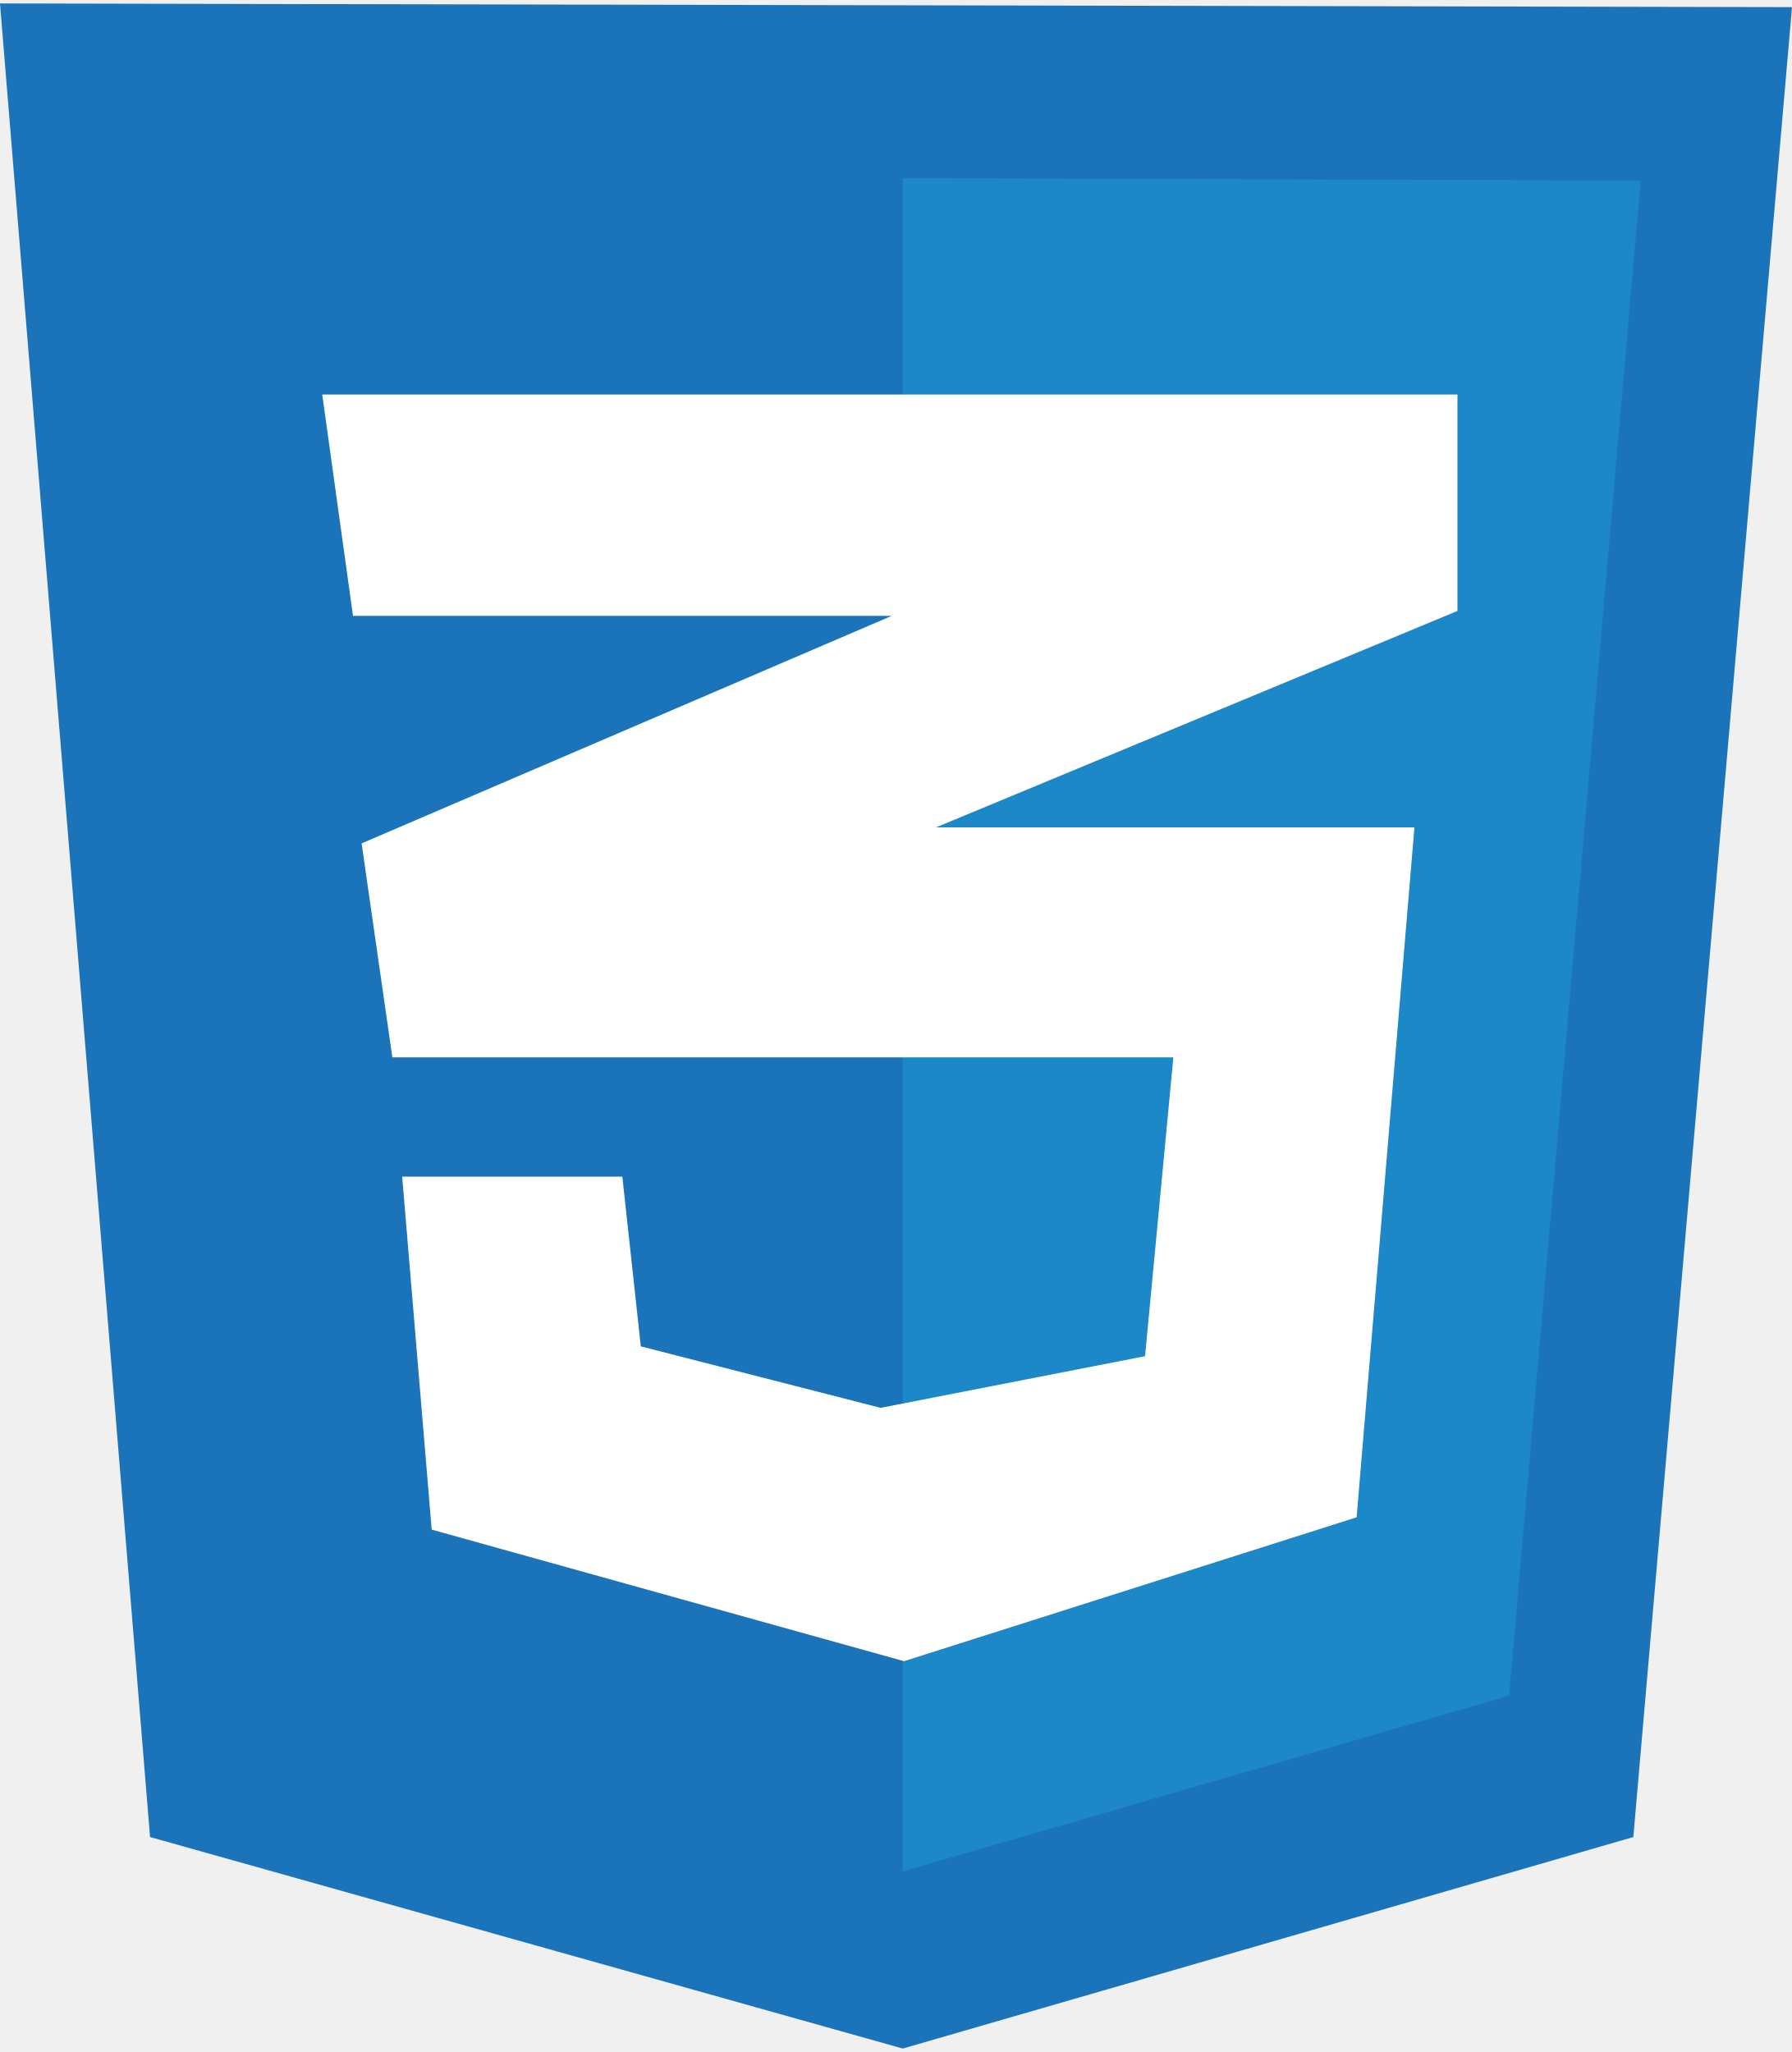
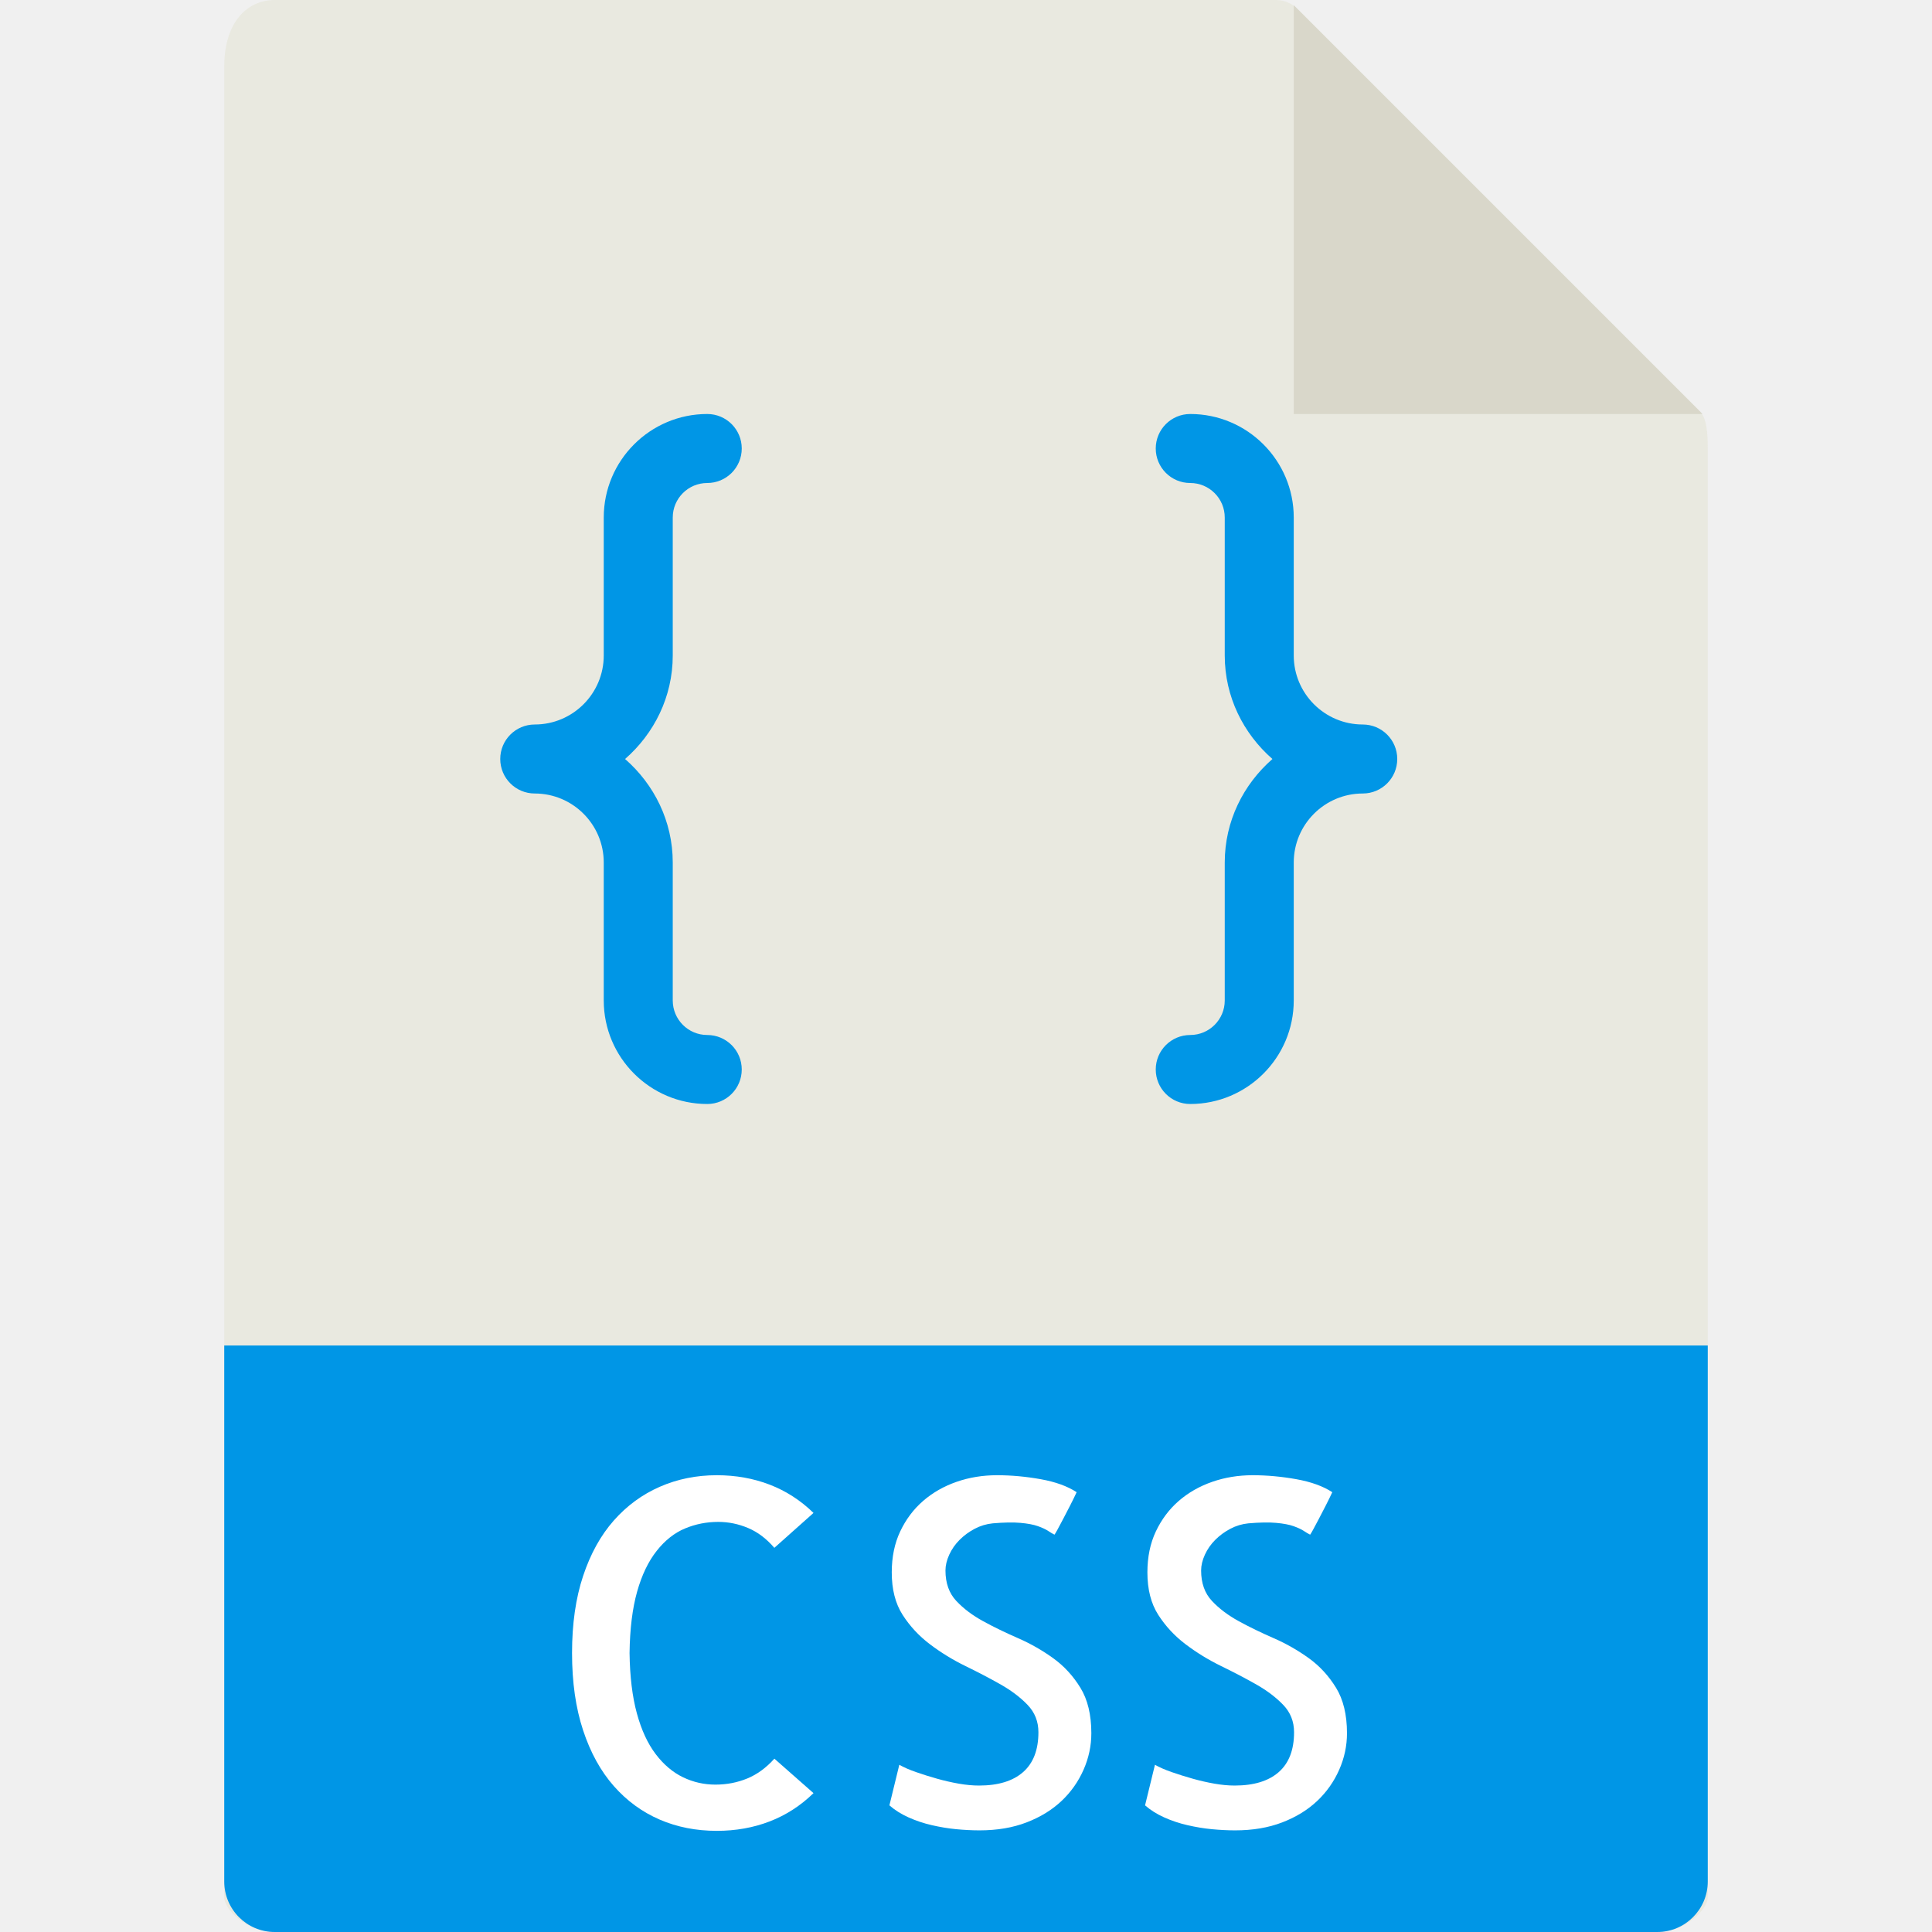
- <svg xmlns="http://www.w3.org/2000/svg" fill="none" height="2500" width="2183" viewBox="0 0 124 141.53">
-   <path d="M10.383 126.892L0 0l124 .255-10.979 126.637-50.553 14.638z" fill="#1b73ba" />
-   <path d="M62.468 129.275V12.085l51.064.17-9.106 104.85z" fill="#1c88c7" />
-   <path d="M100.851 27.064H22.298l2.128 15.318h37.276l-36.68 15.745 2.127 14.808h54.043l-1.958 20.68-18.298 3.575-16.595-4.255-1.277-11.745H27.83l2.042 24.426 32.681 9.106 31.32-9.957 4-47.745H64.765l36.085-14.978z" fill="#fff" />
+ <svg xmlns="http://www.w3.org/2000/svg" version="1.1" id="Capa_1" x="0px" y="0px" viewBox="0 0 56 56" style="enable-background:new 0 0 56 56;" xml:space="preserve">
+   <g>
+     <path style="fill:#E9E9E0;" d="M36.985,0H7.963C7.155,0,6.5,0.655,6.5,1.926V55c0,0.345,0.655,1,1.463,1h40.074   c0.808,0,1.463-0.655,1.463-1V12.978c0-0.696-0.093-0.92-0.257-1.085L37.607,0.257C37.442,0.093,37.218,0,36.985,0z" />
+     <polygon style="fill:#D9D7CA;" points="37.5,0.151 37.5,12 49.349,12  " />
+     <path style="fill:#0096E6;" d="M48.037,56H7.963C7.155,56,6.5,55.345,6.5,54.537V39h43v15.537C49.5,55.345,48.845,56,48.037,56z" />
+     <g>
+       <path style="fill:#FFFFFF;" d="M23.58,51.975c-0.374,0.364-0.798,0.638-1.271,0.82s-0.984,0.273-1.531,0.273    c-0.602,0-1.155-0.109-1.661-0.328s-0.948-0.542-1.326-0.971s-0.675-0.966-0.889-1.613c-0.214-0.647-0.321-1.395-0.321-2.242    s0.107-1.593,0.321-2.235c0.214-0.643,0.511-1.178,0.889-1.606s0.822-0.754,1.333-0.978s1.062-0.335,1.654-0.335    c0.547,0,1.058,0.091,1.531,0.273s0.897,0.456,1.271,0.82l-1.135,1.012c-0.228-0.265-0.48-0.456-0.759-0.574    s-0.567-0.178-0.868-0.178c-0.337,0-0.658,0.063-0.964,0.191s-0.579,0.344-0.82,0.649s-0.431,0.699-0.567,1.183    s-0.21,1.075-0.219,1.777c0.009,0.684,0.08,1.267,0.212,1.75s0.314,0.877,0.547,1.183s0.497,0.528,0.793,0.67    s0.608,0.212,0.937,0.212s0.636-0.06,0.923-0.178s0.549-0.31,0.786-0.574L23.58,51.975z" />
+       <path style="fill:#FFFFFF;" d="M31.633,50.238c0,0.364-0.075,0.718-0.226,1.06s-0.362,0.643-0.636,0.902s-0.61,0.467-1.012,0.622    s-0.856,0.232-1.367,0.232c-0.219,0-0.444-0.012-0.677-0.034s-0.467-0.062-0.704-0.116s-0.463-0.13-0.677-0.226    s-0.398-0.212-0.554-0.349l0.287-1.176c0.128,0.073,0.289,0.144,0.485,0.212s0.398,0.132,0.608,0.191s0.419,0.107,0.629,0.144    s0.405,0.055,0.588,0.055c0.556,0,0.982-0.13,1.278-0.39s0.444-0.645,0.444-1.155c0-0.31-0.104-0.574-0.314-0.793    s-0.472-0.417-0.786-0.595s-0.654-0.355-1.019-0.533s-0.706-0.388-1.025-0.629s-0.583-0.526-0.793-0.854s-0.314-0.738-0.314-1.23    c0-0.446,0.082-0.843,0.246-1.189s0.385-0.641,0.663-0.882s0.602-0.426,0.971-0.554s0.759-0.191,1.169-0.191    c0.419,0,0.843,0.039,1.271,0.116s0.774,0.203,1.039,0.376c-0.055,0.118-0.118,0.248-0.191,0.39s-0.142,0.273-0.205,0.396    c-0.063,0.123-0.118,0.226-0.164,0.308s-0.073,0.128-0.082,0.137c-0.055-0.027-0.116-0.063-0.185-0.109s-0.166-0.091-0.294-0.137    s-0.296-0.077-0.506-0.096s-0.479-0.014-0.807,0.014c-0.183,0.019-0.355,0.07-0.52,0.157s-0.31,0.193-0.438,0.321    s-0.228,0.271-0.301,0.431s-0.109,0.313-0.109,0.458c0,0.364,0.104,0.658,0.314,0.882s0.47,0.419,0.779,0.588    s0.647,0.333,1.012,0.492s0.704,0.354,1.019,0.581s0.576,0.513,0.786,0.854S31.633,49.7,31.633,50.238z" />
+       <path style="fill:#FFFFFF;" d="M39.043,50.238c0,0.364-0.075,0.718-0.226,1.06s-0.362,0.643-0.636,0.902s-0.61,0.467-1.012,0.622    s-0.856,0.232-1.367,0.232c-0.219,0-0.444-0.012-0.677-0.034s-0.467-0.062-0.704-0.116s-0.463-0.13-0.677-0.226    s-0.398-0.212-0.554-0.349l0.287-1.176c0.128,0.073,0.289,0.144,0.485,0.212s0.398,0.132,0.608,0.191s0.419,0.107,0.629,0.144    s0.405,0.055,0.588,0.055c0.556,0,0.982-0.13,1.278-0.39s0.444-0.645,0.444-1.155c0-0.31-0.104-0.574-0.314-0.793    s-0.472-0.417-0.786-0.595s-0.654-0.355-1.019-0.533s-0.706-0.388-1.025-0.629s-0.583-0.526-0.793-0.854s-0.314-0.738-0.314-1.23    c0-0.446,0.082-0.843,0.246-1.189s0.385-0.641,0.663-0.882s0.602-0.426,0.971-0.554s0.759-0.191,1.169-0.191    c0.419,0,0.843,0.039,1.271,0.116s0.774,0.203,1.039,0.376c-0.055,0.118-0.118,0.248-0.191,0.39s-0.142,0.273-0.205,0.396    s-0.118,0.226-0.164,0.308s-0.073,0.128-0.082,0.137c-0.055-0.027-0.116-0.063-0.185-0.109s-0.166-0.091-0.294-0.137    s-0.296-0.077-0.506-0.096s-0.479-0.014-0.807,0.014c-0.183,0.019-0.355,0.07-0.52,0.157s-0.31,0.193-0.438,0.321    s-0.228,0.271-0.301,0.431s-0.109,0.313-0.109,0.458c0,0.364,0.104,0.658,0.314,0.882s0.47,0.419,0.779,0.588    s0.647,0.333,1.012,0.492s0.704,0.354,1.019,0.581s0.576,0.513,0.786,0.854S39.043,49.7,39.043,50.238z" />
+     </g>
+     <g>
+       <path style="fill:#0096E6;" d="M19.5,19v-4c0-0.551,0.448-1,1-1c0.553,0,1-0.448,1-1s-0.447-1-1-1c-1.654,0-3,1.346-3,3v4    c0,1.103-0.897,2-2,2c-0.553,0-1,0.448-1,1s0.447,1,1,1c1.103,0,2,0.897,2,2v4c0,1.654,1.346,3,3,3c0.553,0,1-0.448,1-1    s-0.447-1-1-1c-0.552,0-1-0.449-1-1v-4c0-1.2-0.542-2.266-1.382-3C18.958,21.266,19.5,20.2,19.5,19z" />
+       <path style="fill:#0096E6;" d="M39.5,21c-1.103,0-2-0.897-2-2v-4c0-1.654-1.346-3-3-3c-0.553,0-1,0.448-1,1s0.447,1,1,1    c0.552,0,1,0.449,1,1v4c0,1.2,0.542,2.266,1.382,3c-0.84,0.734-1.382,1.8-1.382,3v4c0,0.551-0.448,1-1,1c-0.553,0-1,0.448-1,1    s0.447,1,1,1c1.654,0,3-1.346,3-3v-4c0-1.103,0.897-2,2-2c0.553,0,1-0.448,1-1S40.053,21,39.5,21z" />
+     </g>
+   </g>
+   <g>
+ </g>
+   <g>
+ </g>
+   <g>
+ </g>
+   <g>
+ </g>
+   <g>
+ </g>
+   <g>
+ </g>
+   <g>
+ </g>
+   <g>
+ </g>
+   <g>
+ </g>
+   <g>
+ </g>
+   <g>
+ </g>
+   <g>
+ </g>
+   <g>
+ </g>
+   <g>
+ </g>
+   <g>
+ </g>
</svg>
